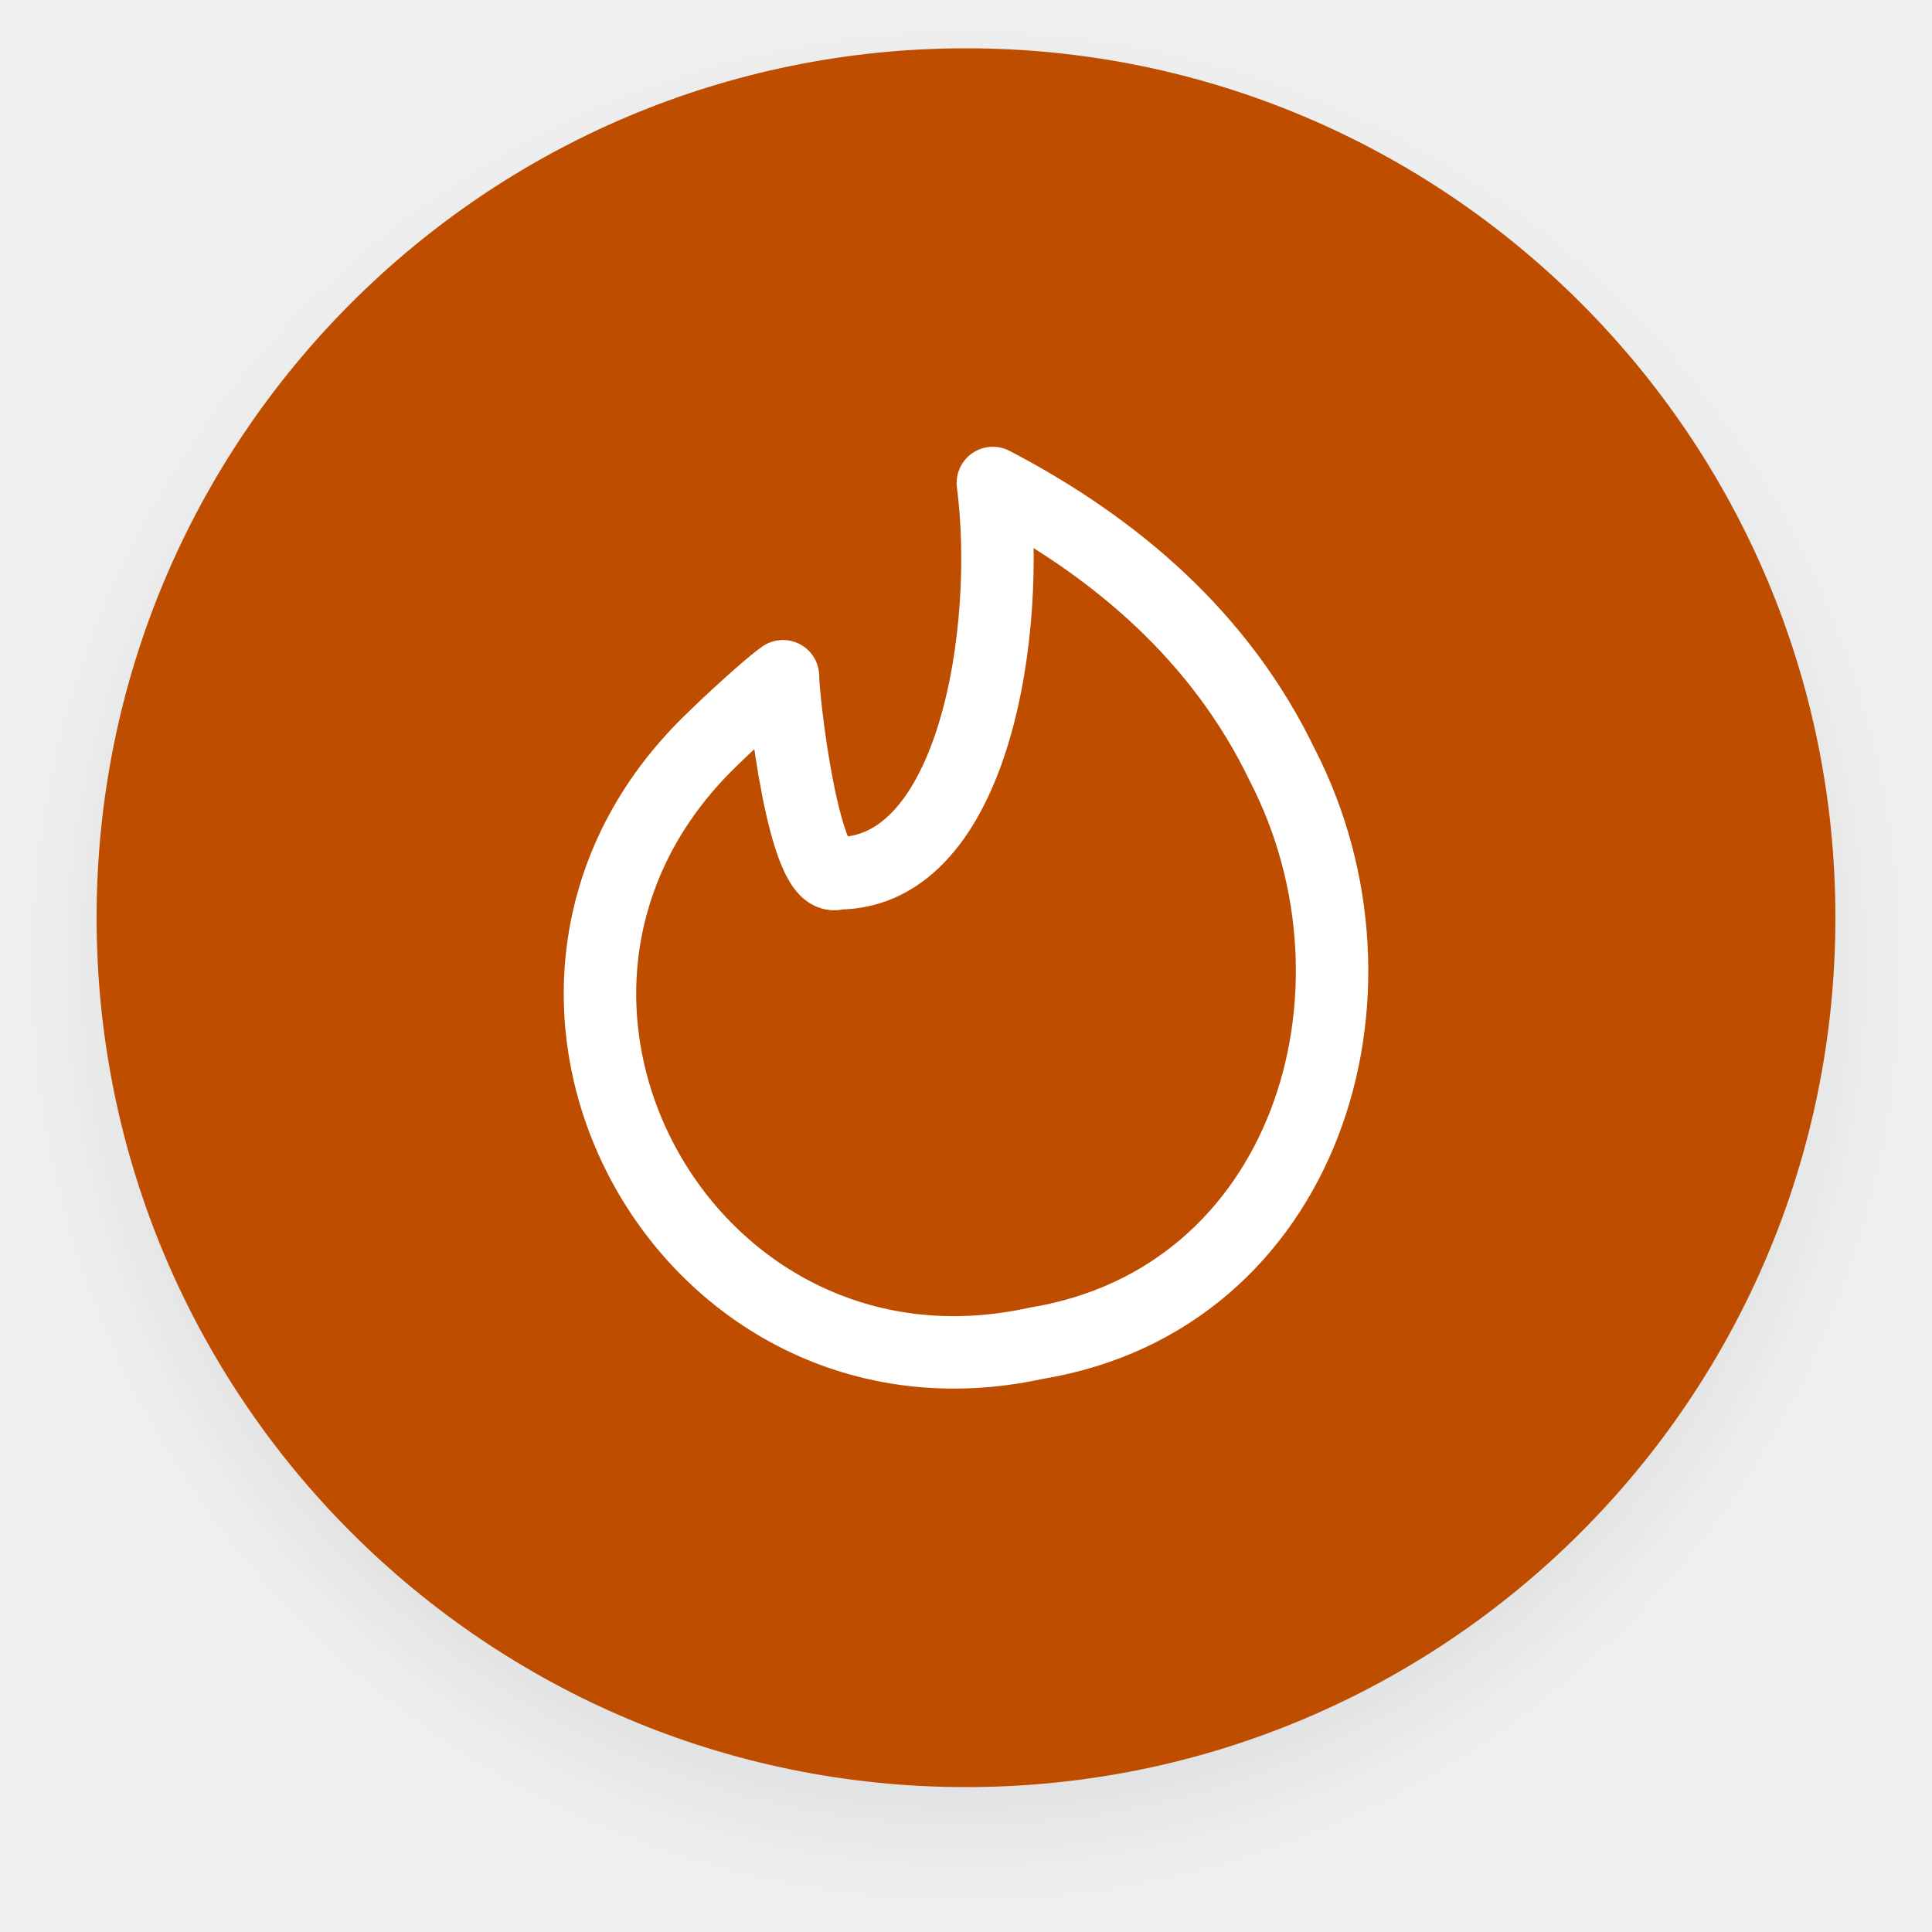
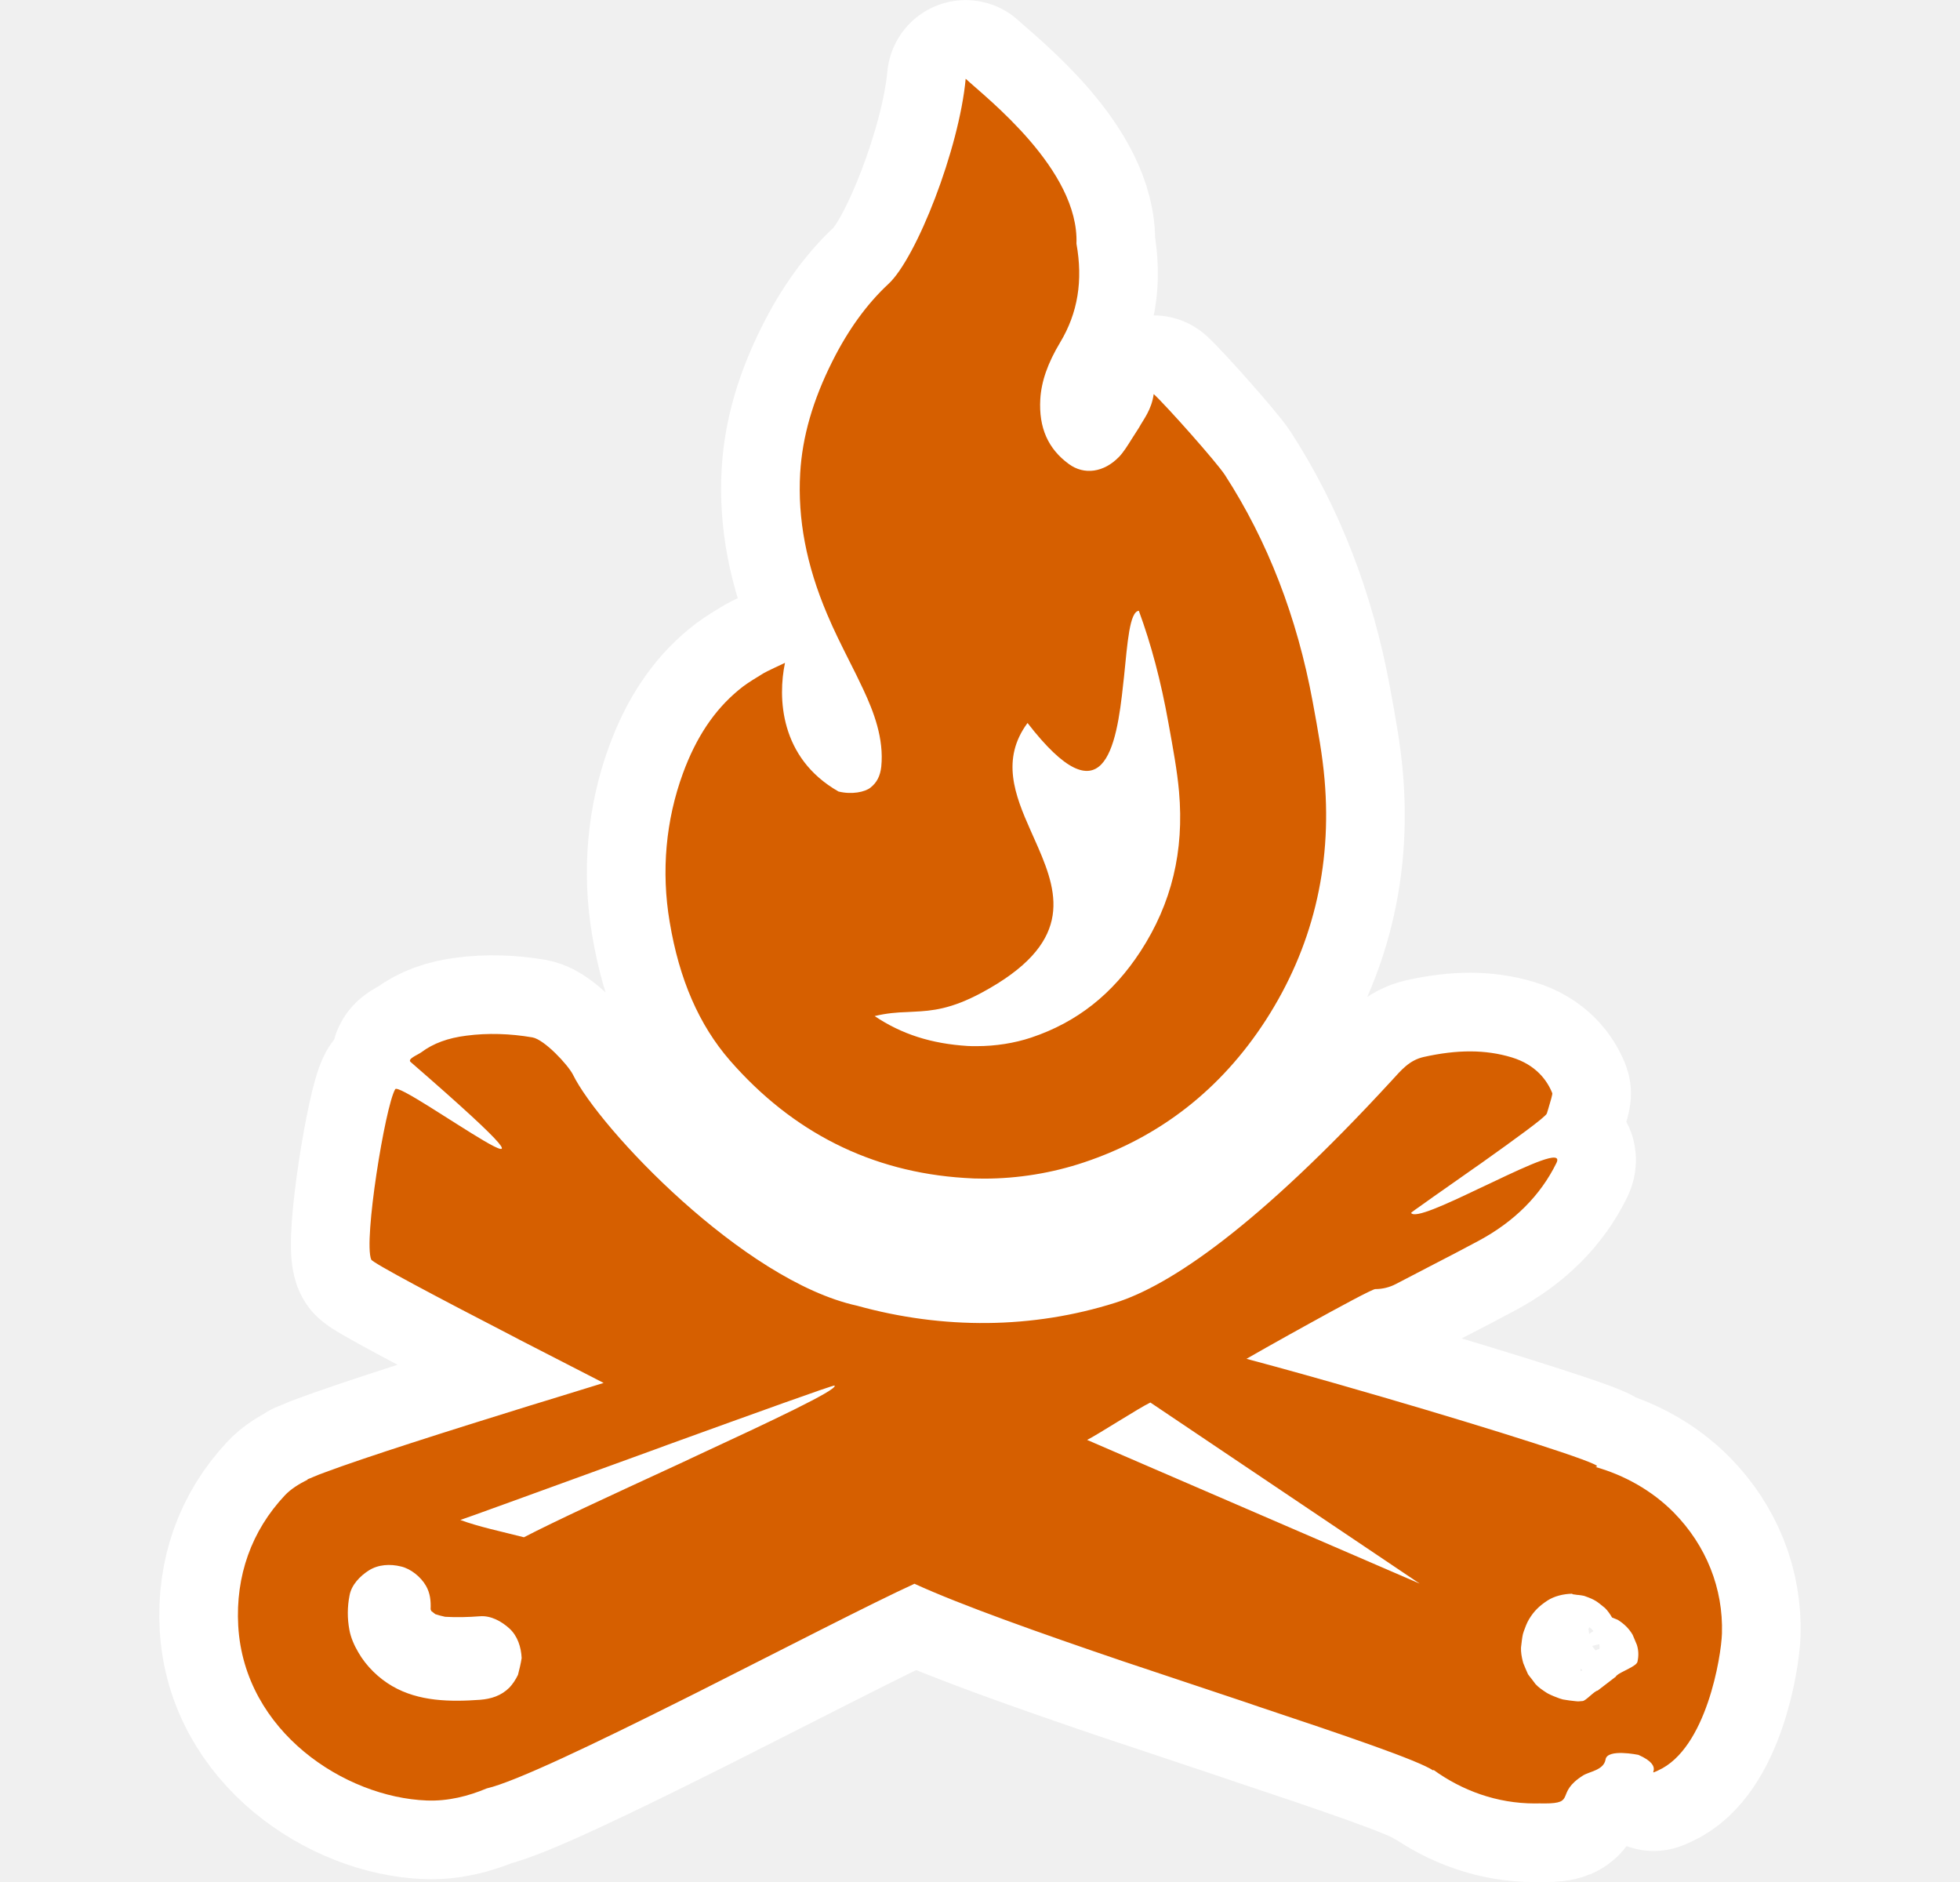
- <svg xmlns="http://www.w3.org/2000/svg" width="40" height="40" fill="none">
-   <g filter="url(#a)">
-     <rect width="36" height="36" x="2" y="1" fill="#BE4D00" rx="18" />
-   </g>
-   <g clip-path="url(#b)">
-     <path stroke="#fff" stroke-linecap="round" stroke-linejoin="round" stroke-width="1.5" d="M26.554 15.85c2.426 4.72.475 11.042-5.097 11.96-7.296 1.6-12.164-7.309-6.682-12.532.293-.289 1.1-1.037 1.436-1.277 0 .5.442 4.373 1.133 4.08 2.841 0 3.604-5.08 3.212-8.081 2.558 1.337 4.725 3.2 5.998 5.85Z" clip-rule="evenodd" />
-   </g>
-   <defs>
-     <clipPath id="b">
-       <path fill="#fff" d="M11 9h18v20H11z" />
-     </clipPath>
-     <filter id="a" width="40" height="40" x="0" y="0" color-interpolation-filters="sRGB" filterUnits="userSpaceOnUse">
-       <feFlood flood-opacity="0" result="BackgroundImageFix" />
-       <feColorMatrix in="SourceAlpha" result="hardAlpha" values="0 0 0 0 0 0 0 0 0 0 0 0 0 0 0 0 0 0 127 0" />
-       <feOffset dy="1" />
-       <feGaussianBlur stdDeviation="1" />
-       <feColorMatrix values="0 0 0 0 0.122 0 0 0 0 0.161 0 0 0 0 0.216 0 0 0 0.08 0" />
-       <feBlend in2="BackgroundImageFix" result="effect1_dropShadow_1_26" />
-       <feBlend in="SourceGraphic" in2="effect1_dropShadow_1_26" result="shape" />
-     </filter>
-   </defs>
+ <svg xmlns="http://www.w3.org/2000/svg" height="48px" width="50px" xml:space="preserve" style="enable-background:new 0 0 107.68 107.68" viewBox="0 0 107.68 107.68">
+   <switch>
+     <g>
+       <path d="M23.73 54.85c.69.13 2.02 1.56 2.31 2.12 1.49 3.05 9.74 11.8 16.26 13.23 4.94 1.37 10.05 1.33 14.79-.17 3.11-.98 8.1-4.33 15.8-12.7.56-.61 1.01-1.17 1.84-1.36 1.93-.43 3.53-.43 5.03.02 1.42.43 2.05 1.35 2.33 2.05.02.06-.1.47-.23.9l-.08.26c-.06.2-1.89 1.52-3.76 2.85l-.43.3c-.86.61-1.7 1.19-2.35 1.65l-.35.25c-.54.38-.89.63-.88.64.2.34 1.98-.48 3.84-1.37l.45-.21.38-.18c2.1-1 4.03-1.89 3.65-1.1-.91 1.86-2.41 3.36-4.46 4.46-.91.49-1.82.96-2.73 1.43l-2 1.04c-.36.19-.77.29-1.18.29-.16 0-2.02 1-4.04 2.12l-.45.25-.47.26c-.86.48-1.7.95-2.41 1.36 2.1.56 4.61 1.26 7.14 2l.66.19c6.38 1.86 12.62 3.84 12.25 3.97l-.07.03c1.65.47 3.22 1.34 4.47 2.6 1.86 1.89 2.84 4.35 2.76 6.93-.04 1.3-.89 6.59-3.65 7.83-.77.35.48-.18-1.13-.89 0 0-1.78-.37-1.88.26-.1.62-.93.69-1.29.92-1.63 1.03-.35 1.6-2.21 1.6-.18 0-.37-.01-.55 0-2.17 0-4.17-.74-5.81-1.93l.01.05c-.86-.58-5-1.99-10.04-3.67l-.82-.28c-1.94-.65-3.99-1.33-6.02-2.01l-.87-.29c-4.77-1.62-9.31-3.23-11.95-4.44-2.45 1.12-7.48 3.72-12.4 6.2l-.92.46c-4.9 2.45-9.51 4.67-11.16 5.05-1.05.44-2.21.74-3.44.69-4.67-.18-10.43-3.93-10.78-9.99-.16-2.86.76-5.44 2.67-7.47.35-.37.81-.65 1.31-.9l-.03-.01c.09-.04.24-.09.34-.14.21-.09.43-.18.66-.26 2.3-.86 6.98-2.35 11.73-3.82l.95-.29c1.11-.34 2.21-.68 3.28-1.01-1.43-.73-3.11-1.6-4.79-2.46l-.59-.31c-4.03-2.08-7.85-4.1-7.92-4.29-.45-1.08.8-8.76 1.37-9.74.22-.61 13.03 8.98.89-1.56-.21-.18.39-.4.61-.56.68-.51 1.53-.82 2.58-.95 1.22-.16 2.5-.12 3.78.1zm59.49 31.83c-.48.01-1.01.13-1.42.4-.45.3-.75.58-1.04 1.06-.13.21-.23.5-.3.69l-.05.16c-.05.22-.07.46-.1.69l-.01.09c-.01.26.04.53.1.77l.02.07.01.04c.06.15.18.44.25.59l.03.06c.06.09.18.23.21.27l.21.28c.17.19.4.34.61.48l.1.06c.21.11.44.2.66.28l.2.06c.24.04.49.08.74.1l.13.01.26-.02c.19-.02.66-.57.86-.6l1.03-.79c.06-.11.25-.21.47-.32l.27-.14c.27-.14.5-.28.51-.42.07-.32.06-.64-.04-.95l-.24-.57c-.21-.36-.5-.64-.86-.86-.11-.04-.21-.09-.32-.13-.11-.19-.24-.38-.4-.54-.48-.39-.56-.47-1.15-.68l-.06-.02c-.07-.02-.25-.04-.32-.05h-.04c-.06-.01-.19-.03-.28-.04l-.04-.03zm-68.86-1.33c-.5.32-.99.82-1.1 1.43a5.17 5.17 0 0 0-.01 1.96c.08.45.28.9.51 1.29.45.79 1.17 1.49 1.95 1.94 1.52.88 3.31.9 5.01.78.64-.05 1.22-.23 1.69-.7.19-.2.36-.46.49-.73.08-.32.16-.63.21-.96-.03-.62-.23-1.26-.7-1.69-.45-.41-1.06-.75-1.69-.7-.66.05-1.32.07-1.99.03-.19-.04-.38-.09-.56-.15l-.23-.18-.01-.01v-.09l-.01.08-.02-.08c.02-.46-.02-.92-.27-1.35-.29-.5-.86-.97-1.43-1.1-.61-.15-1.29-.12-1.84.23zm44.73-9.61c-.62.29-3 1.83-3.62 2.14L74.5 86.1 59.09 75.74zm-27.63 2.42-.76.28-1.21.44c-5.04 1.83-9.84 3.58-9.89 3.58 1.05.39 2.35.66 3.64.99 1.75-.91 5.01-2.41 8.26-3.91l.65-.3.32-.15.64-.3c4.27-1.98 8.1-3.78 7.91-4.02-.05-.05-4.64 1.61-9.56 3.39zM48.52 0c1.19 1.1 6.5 5.21 6.34 9.44.38 2.11.08 3.96-.93 5.64-.72 1.2-1.08 2.24-1.14 3.26-.09 1.62.44 2.83 1.63 3.7.88.65 2.01.49 2.88-.41.25-.26.48-.63.73-1.03l.41-.64c.24-.45.72-1.01.84-1.92.73.67 3.59 3.89 4.07 4.62 2.45 3.78 4.14 8.15 5.03 12.99.31 1.68.56 3.06.68 4.46.43 5.01-.71 9.64-3.37 13.76-2.55 3.94-6.05 6.68-10.4 8.13-1.82.61-3.78.93-5.72.93-.38 0-.75-.01-1.13-.04-5.32-.34-9.83-2.61-13.42-6.73-1.76-2.03-2.89-4.62-3.44-7.92-.49-2.89-.22-5.83.76-8.5.75-2.05 1.79-3.61 3.18-4.76.34-.29.72-.53 1.1-.76l.34-.21c.09-.06 1.12-.55 1.22-.59-.41 1.96-.32 5.43 3.06 7.36.76.19 1.52.03 1.83-.22.37-.29.56-.67.62-1.2.16-1.61-.43-3.14-1.03-4.42-.26-.56-.53-1.1-.81-1.65-.44-.88-.88-1.75-1.26-2.66-1.19-2.8-1.69-5.44-1.54-8.07.12-2.07.72-4.16 1.84-6.39.9-1.8 1.98-3.29 3.21-4.43 1.6-1.48 4.05-7.72 4.42-11.74zm9.91 30.44c-.53.05-.65 1.82-.85 3.79l-.04.35c-.39 3.75-1.14 7.89-5.48 2.28-1.53 2.07-.73 4.12.18 6.16l.28.63.15.34c1.2 2.76 1.95 5.51-3.23 8.3-1.75.94-2.83 1.04-3.9 1.09l-.38.02c-.57.02-1.15.06-1.85.23 1.55 1.04 3.25 1.58 5.32 1.71.13.01.32.01.52.01 1.08 0 2.16-.17 3.12-.49 2.63-.88 4.67-2.5 6.26-4.94 1.78-2.74 2.5-5.73 2.2-9.13-.1-1.17-.35-2.52-.61-3.95-.42-2.35-.98-4.47-1.69-6.4z" style="fill-rule:evenodd;clip-rule:evenodd;fill:#fff;stroke:#fff;stroke-width:9;stroke-linejoin:round" transform="translate(4.5 4.506)" />
+       <path d="M23.73 54.85c.69.13 2.02 1.56 2.31 2.12 1.49 3.05 9.74 11.8 16.26 13.23 4.94 1.37 10.05 1.33 14.79-.17 3.11-.98 8.1-4.33 15.8-12.7.56-.61 1.01-1.17 1.84-1.36 1.93-.43 3.53-.43 5.03.02 1.42.43 2.05 1.35 2.33 2.05.02.06-.1.47-.23.9l-.08.26c-.06.2-1.89 1.52-3.76 2.85l-.43.3c-.86.61-1.7 1.19-2.35 1.65l-.35.25c-.54.38-.89.63-.88.64.2.34 1.98-.48 3.84-1.37l.45-.21.38-.18c2.1-1 4.03-1.89 3.65-1.1-.91 1.86-2.41 3.36-4.46 4.46-.91.49-1.82.96-2.73 1.43l-2 1.04c-.36.19-.77.29-1.18.29-.16 0-2.02 1-4.04 2.12l-.45.25-.47.26c-.86.48-1.7.95-2.41 1.36 2.1.56 4.61 1.26 7.14 2l.66.19c6.38 1.86 12.62 3.84 12.25 3.97l-.07.03c1.65.47 3.22 1.34 4.47 2.6 1.86 1.89 2.84 4.35 2.76 6.93-.04 1.3-.89 6.59-3.65 7.83-.77.35.48-.18-1.13-.89 0 0-1.78-.37-1.88.26-.1.62-.93.69-1.29.92-1.63 1.03-.35 1.6-2.21 1.6-.18 0-.37-.01-.55 0-2.17 0-4.17-.74-5.81-1.93l.01.05c-.86-.58-5-1.99-10.04-3.67l-.82-.28c-1.94-.65-3.99-1.33-6.02-2.01l-.87-.29c-4.77-1.62-9.31-3.23-11.95-4.44-2.45 1.12-7.48 3.72-12.4 6.2l-.92.46c-4.9 2.45-9.51 4.67-11.16 5.05-1.05.44-2.21.74-3.44.69-4.67-.18-10.43-3.93-10.78-9.99-.16-2.86.76-5.44 2.67-7.47.35-.37.81-.65 1.31-.9l-.03-.01c.09-.04.24-.09.34-.14.21-.09.43-.18.66-.26 2.3-.86 6.98-2.35 11.73-3.82l.95-.29c1.11-.34 2.21-.68 3.28-1.01-1.43-.73-3.11-1.6-4.79-2.46l-.59-.31c-4.03-2.08-7.85-4.1-7.92-4.29-.45-1.08.8-8.76 1.37-9.74.22-.61 13.03 8.98.89-1.56-.21-.18.39-.4.61-.56.68-.51 1.53-.82 2.58-.95 1.22-.16 2.5-.12 3.78.1zm59.49 31.83c-.48.01-1.01.13-1.42.4-.45.3-.75.58-1.04 1.06-.13.21-.23.5-.3.69l-.05.16c-.05.22-.07.46-.1.69l-.01.09c-.01.26.04.53.1.77l.02.07.01.04c.06.15.18.44.25.59l.03.06c.06.09.18.23.21.27l.21.28c.17.19.4.34.61.48l.1.06c.21.11.44.2.66.28l.2.06c.24.04.49.08.74.1l.13.01.26-.02c.19-.02.66-.57.86-.6l1.03-.79c.06-.11.25-.21.47-.32l.27-.14c.27-.14.5-.28.51-.42.07-.32.06-.64-.04-.95l-.24-.57c-.21-.36-.5-.64-.86-.86-.11-.04-.21-.09-.32-.13-.11-.19-.24-.38-.4-.54-.48-.39-.56-.47-1.15-.68l-.06-.02c-.07-.02-.25-.04-.32-.05h-.04c-.06-.01-.19-.03-.28-.04l-.04-.03zm-68.86-1.33c-.5.32-.99.82-1.1 1.43a5.17 5.17 0 0 0-.01 1.96c.08.45.28.9.51 1.29.45.79 1.17 1.49 1.95 1.94 1.52.88 3.31.9 5.01.78.64-.05 1.22-.23 1.69-.7.19-.2.36-.46.49-.73.08-.32.16-.63.21-.96-.03-.62-.23-1.26-.7-1.69-.45-.41-1.06-.75-1.69-.7-.66.05-1.32.07-1.99.03-.19-.04-.38-.09-.56-.15l-.23-.18-.01-.01v-.09l-.01.08-.02-.08c.02-.46-.02-.92-.27-1.35-.29-.5-.86-.97-1.43-1.1-.61-.15-1.29-.12-1.84.23zm44.73-9.61c-.62.29-3 1.83-3.62 2.14L74.5 86.1 59.09 75.74zm-27.63 2.42-.76.28-1.21.44c-5.04 1.83-9.84 3.58-9.89 3.58 1.05.39 2.35.66 3.64.99 1.75-.91 5.01-2.41 8.26-3.91l.65-.3.32-.15.64-.3c4.27-1.98 8.1-3.78 7.91-4.02-.05-.05-4.64 1.61-9.56 3.39zM48.52 0c1.19 1.1 6.5 5.21 6.34 9.44.38 2.11.08 3.96-.93 5.64-.72 1.2-1.08 2.24-1.14 3.26-.09 1.62.44 2.83 1.63 3.7.88.65 2.01.49 2.88-.41.25-.26.48-.63.73-1.03l.41-.64c.24-.45.72-1.01.84-1.92.73.67 3.59 3.89 4.07 4.62 2.45 3.78 4.14 8.15 5.03 12.99.31 1.68.56 3.06.68 4.46.43 5.01-.71 9.64-3.37 13.76-2.55 3.94-6.05 6.68-10.4 8.13-1.82.61-3.78.93-5.72.93-.38 0-.75-.01-1.13-.04-5.32-.34-9.83-2.61-13.42-6.73-1.76-2.03-2.89-4.62-3.44-7.92-.49-2.89-.22-5.83.76-8.5.75-2.05 1.79-3.61 3.18-4.76.34-.29.72-.53 1.1-.76l.34-.21c.09-.06 1.12-.55 1.22-.59-.41 1.96-.32 5.43 3.06 7.36.76.19 1.52.03 1.83-.22.37-.29.56-.67.62-1.2.16-1.61-.43-3.14-1.03-4.42-.26-.56-.53-1.1-.81-1.65-.44-.88-.88-1.75-1.26-2.66-1.19-2.8-1.69-5.44-1.54-8.07.12-2.07.72-4.16 1.84-6.39.9-1.8 1.98-3.29 3.21-4.43 1.6-1.48 4.05-7.72 4.42-11.74zm9.91 30.44c-.53.05-.65 1.82-.85 3.79l-.04.35c-.39 3.75-1.14 7.89-5.48 2.28-1.53 2.07-.73 4.12.18 6.16l.28.63.15.34c1.2 2.76 1.95 5.51-3.23 8.3-1.75.94-2.83 1.04-3.9 1.09l-.38.02c-.57.02-1.15.06-1.85.23 1.55 1.04 3.25 1.58 5.32 1.71.13.01.32.01.52.01 1.08 0 2.16-.17 3.12-.49 2.63-.88 4.67-2.5 6.26-4.94 1.78-2.74 2.5-5.73 2.2-9.13-.1-1.17-.35-2.52-.61-3.95-.42-2.35-.98-4.47-1.69-6.4z" style="fill-rule:evenodd;clip-rule:evenodd;fill:#d65f00" transform="translate(4.5 4.506)" />
+     </g>
+   </switch>
</svg>
